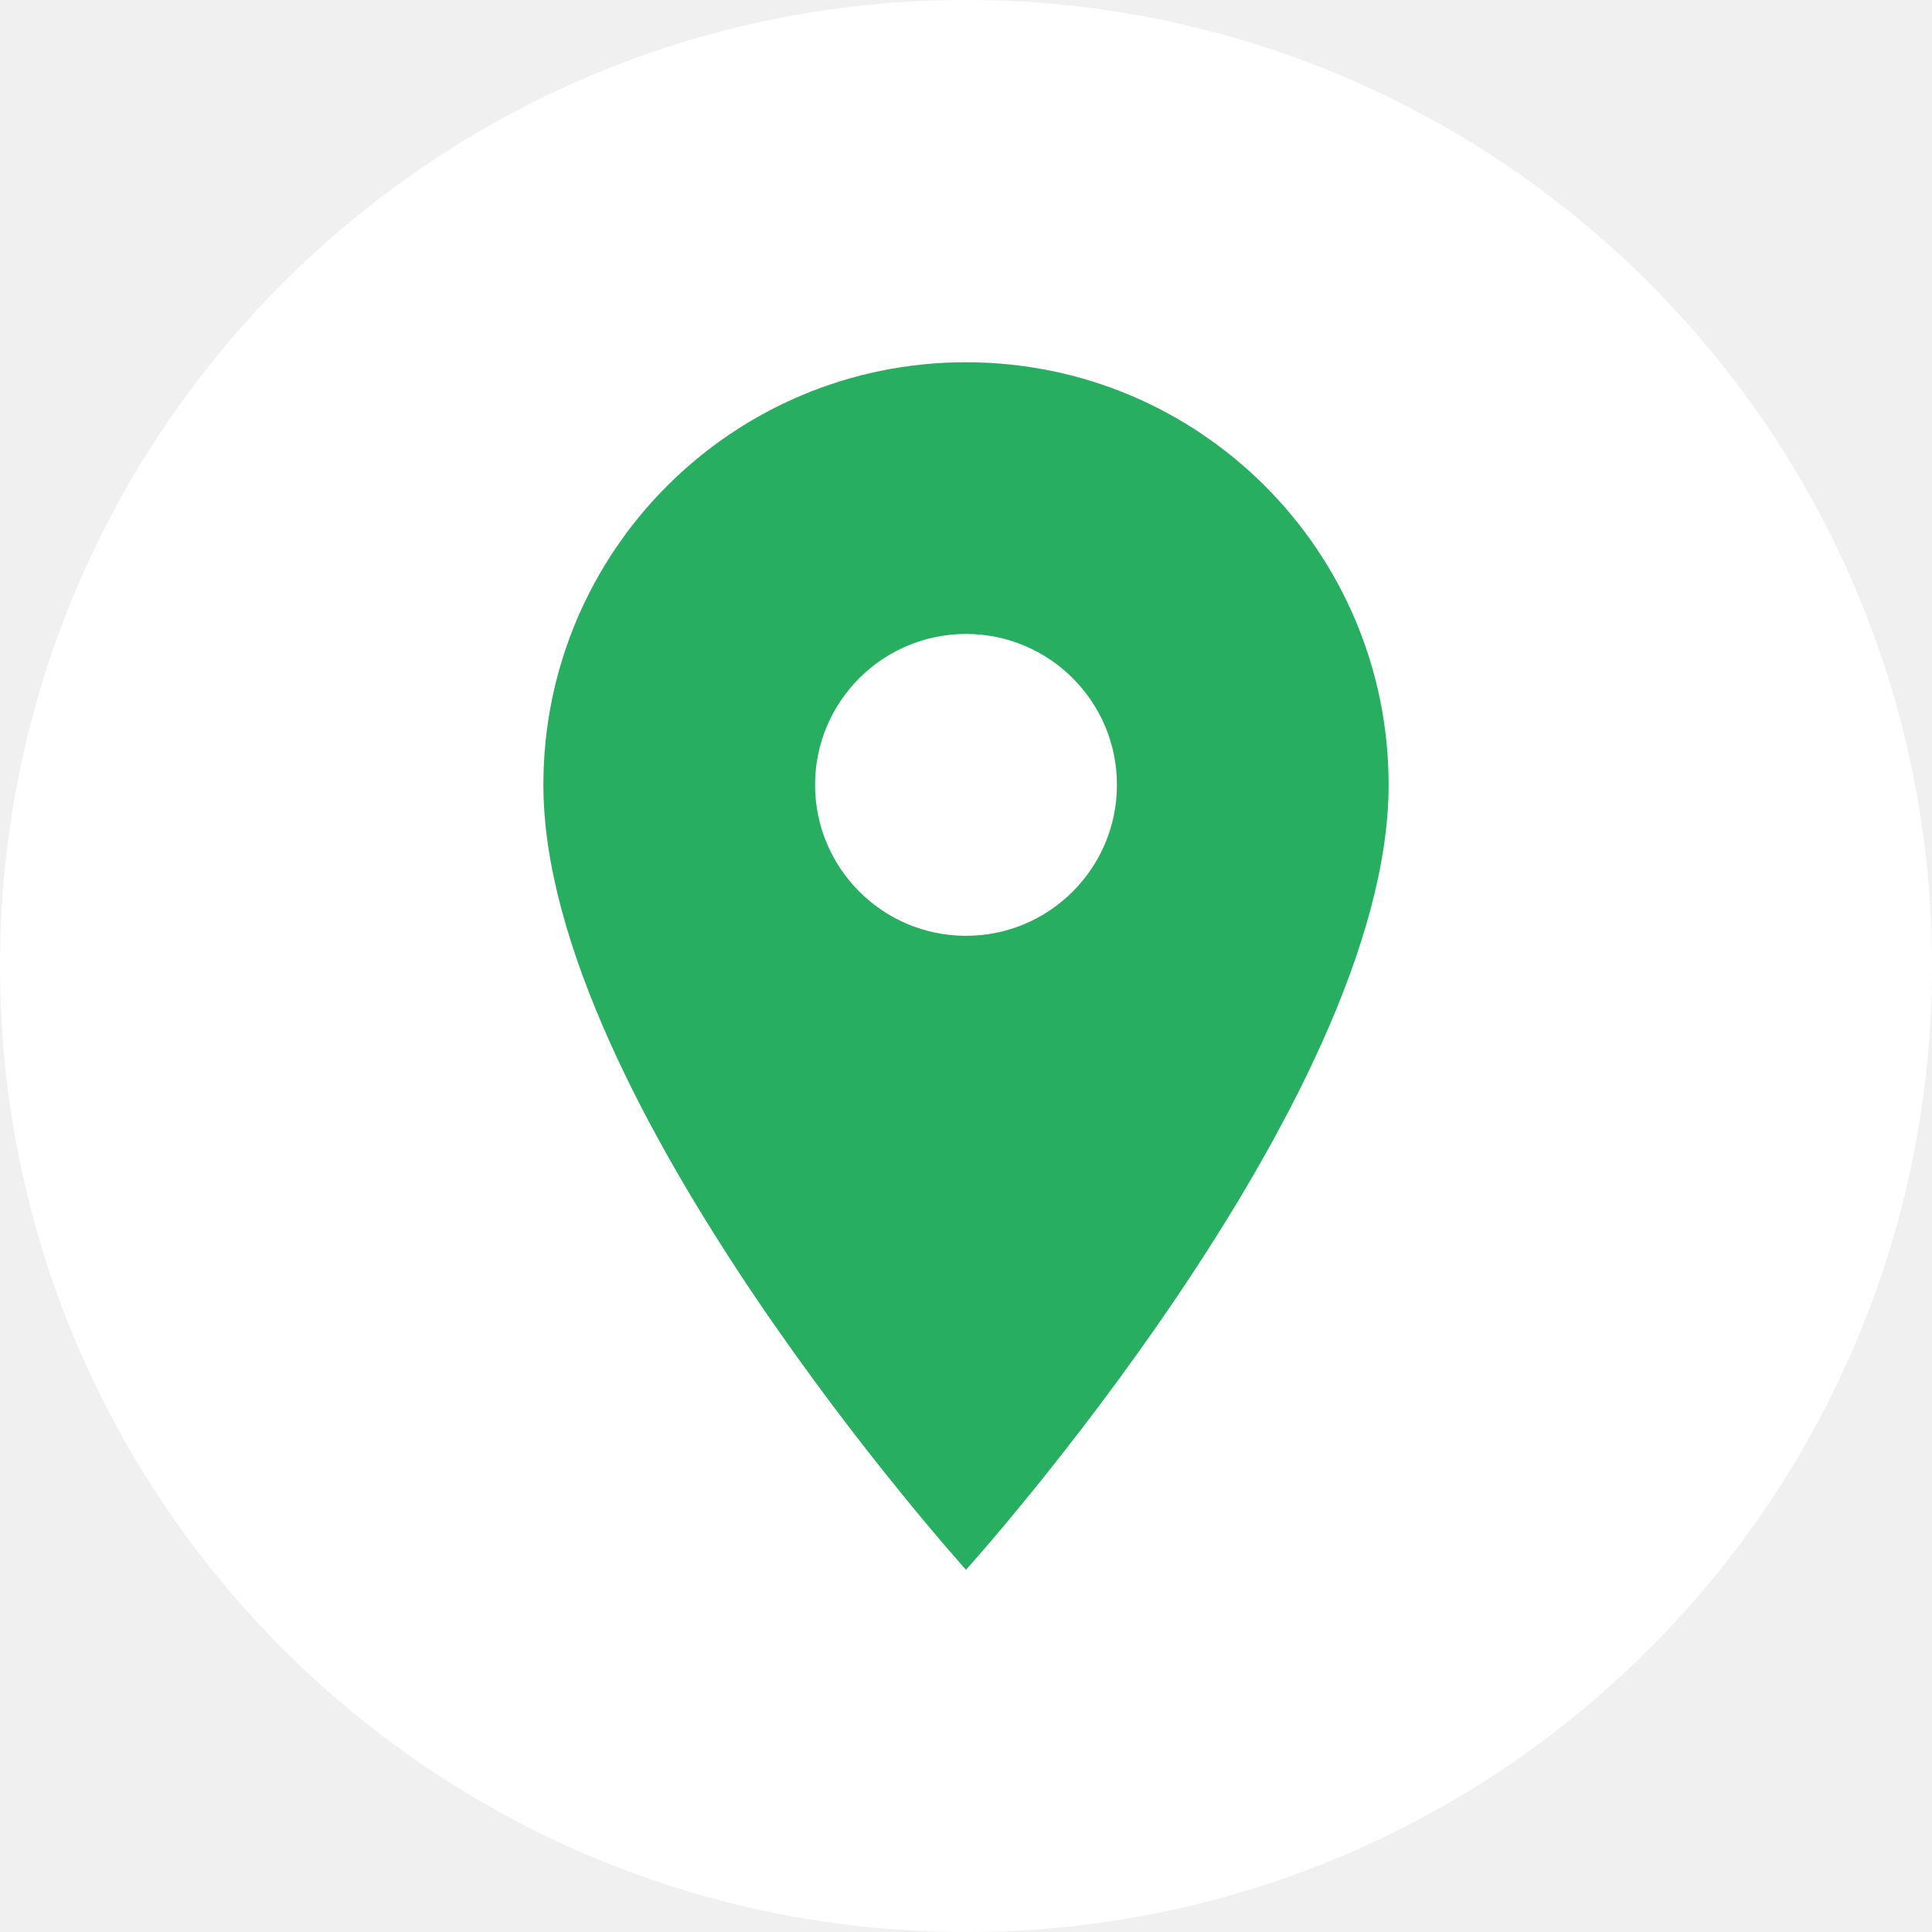
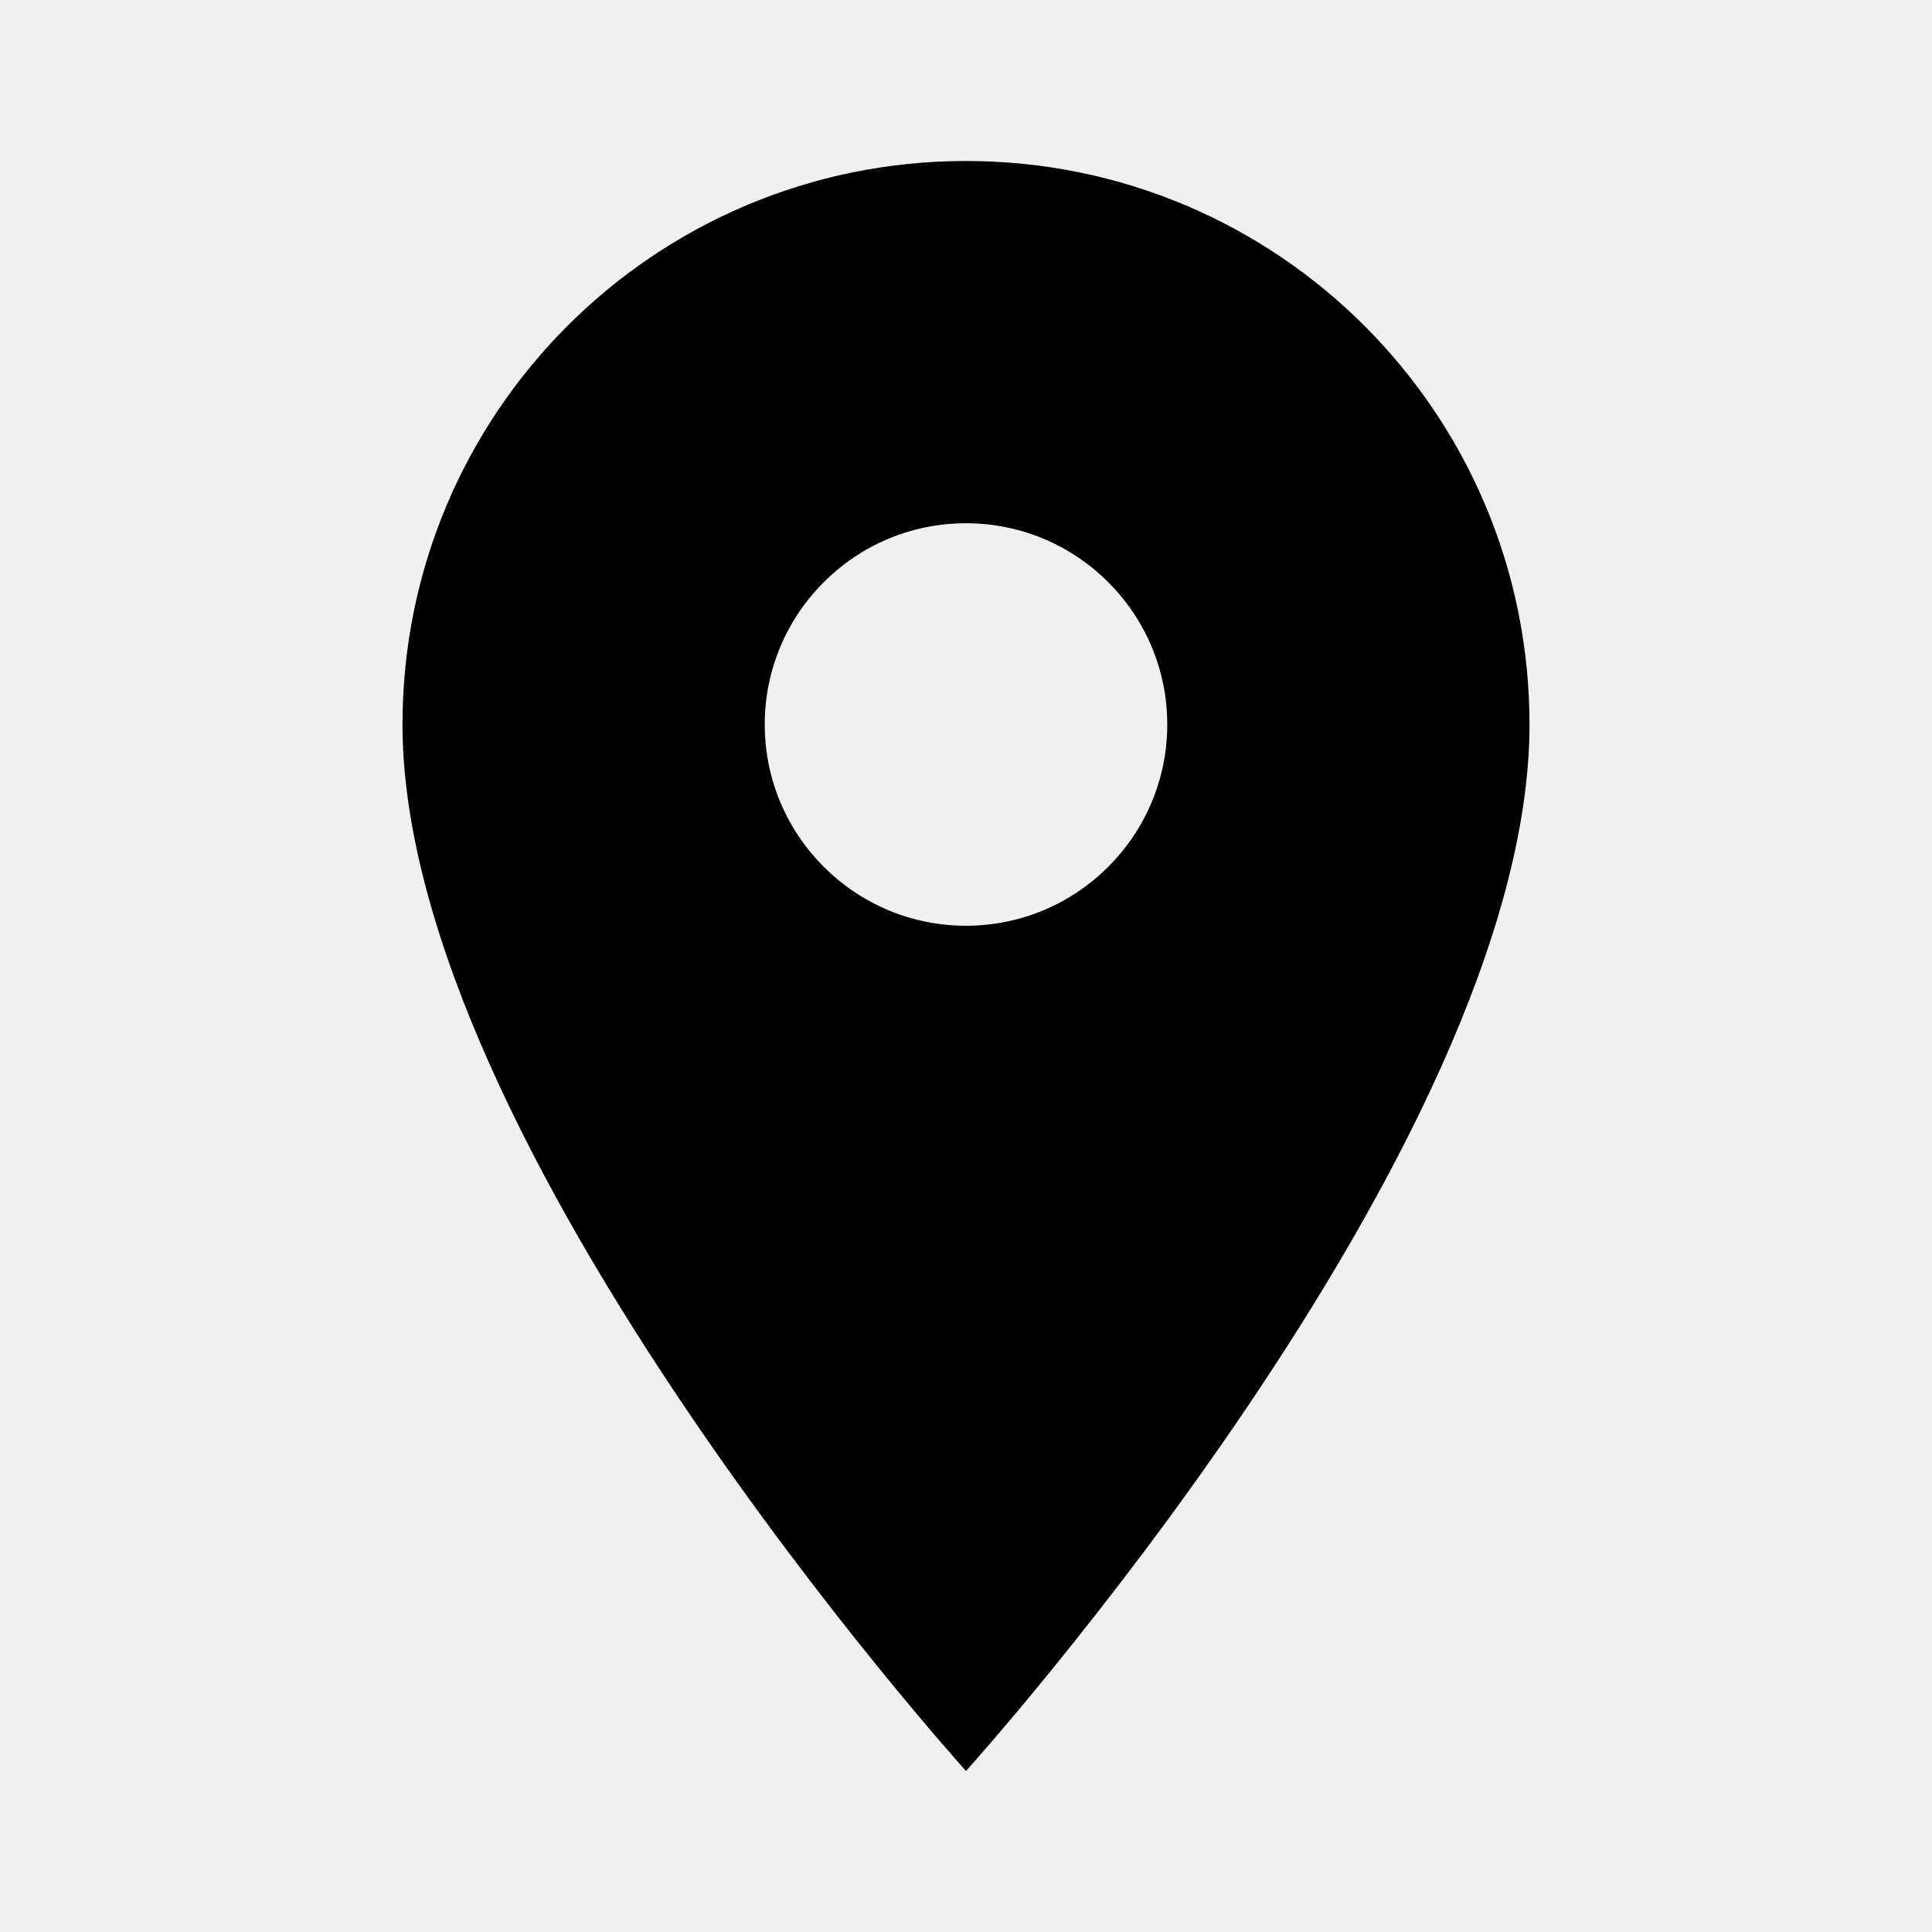
<svg xmlns="http://www.w3.org/2000/svg" viewBox="0 0 24 24">
-   <circle cx="12" cy="12" r="12" fill="#ffffff" />
-   <g transform="translate(3 3) scale(0.75)">
-     <path fill="#27ae60" d="M12 2C8.13 2 5 5.13 5 9c0 5.25 7 13 7 13s7-7.75 7-13c0-3.87-3.13-7-7-7zm0 9.5c-1.38 0-2.5-1.12-2.5-2.5s1.12-2.5 2.5-2.5 2.5 1.12 2.5 2.5-1.12 2.5-2.5 2.5z" />
-   </g>
+   <path fill="#000000" d="M12 2C8.13 2 5 5.13 5 9c0 5.25 7 13 7 13s7-7.75 7-13c0-3.87-3.13-7-7-7zm0 9.5c-1.38 0-2.5-1.12-2.5-2.5s1.12-2.5 2.5-2.5 2.5 1.12 2.5 2.5-1.12 2.5-2.5 2.5z" />
</svg>
